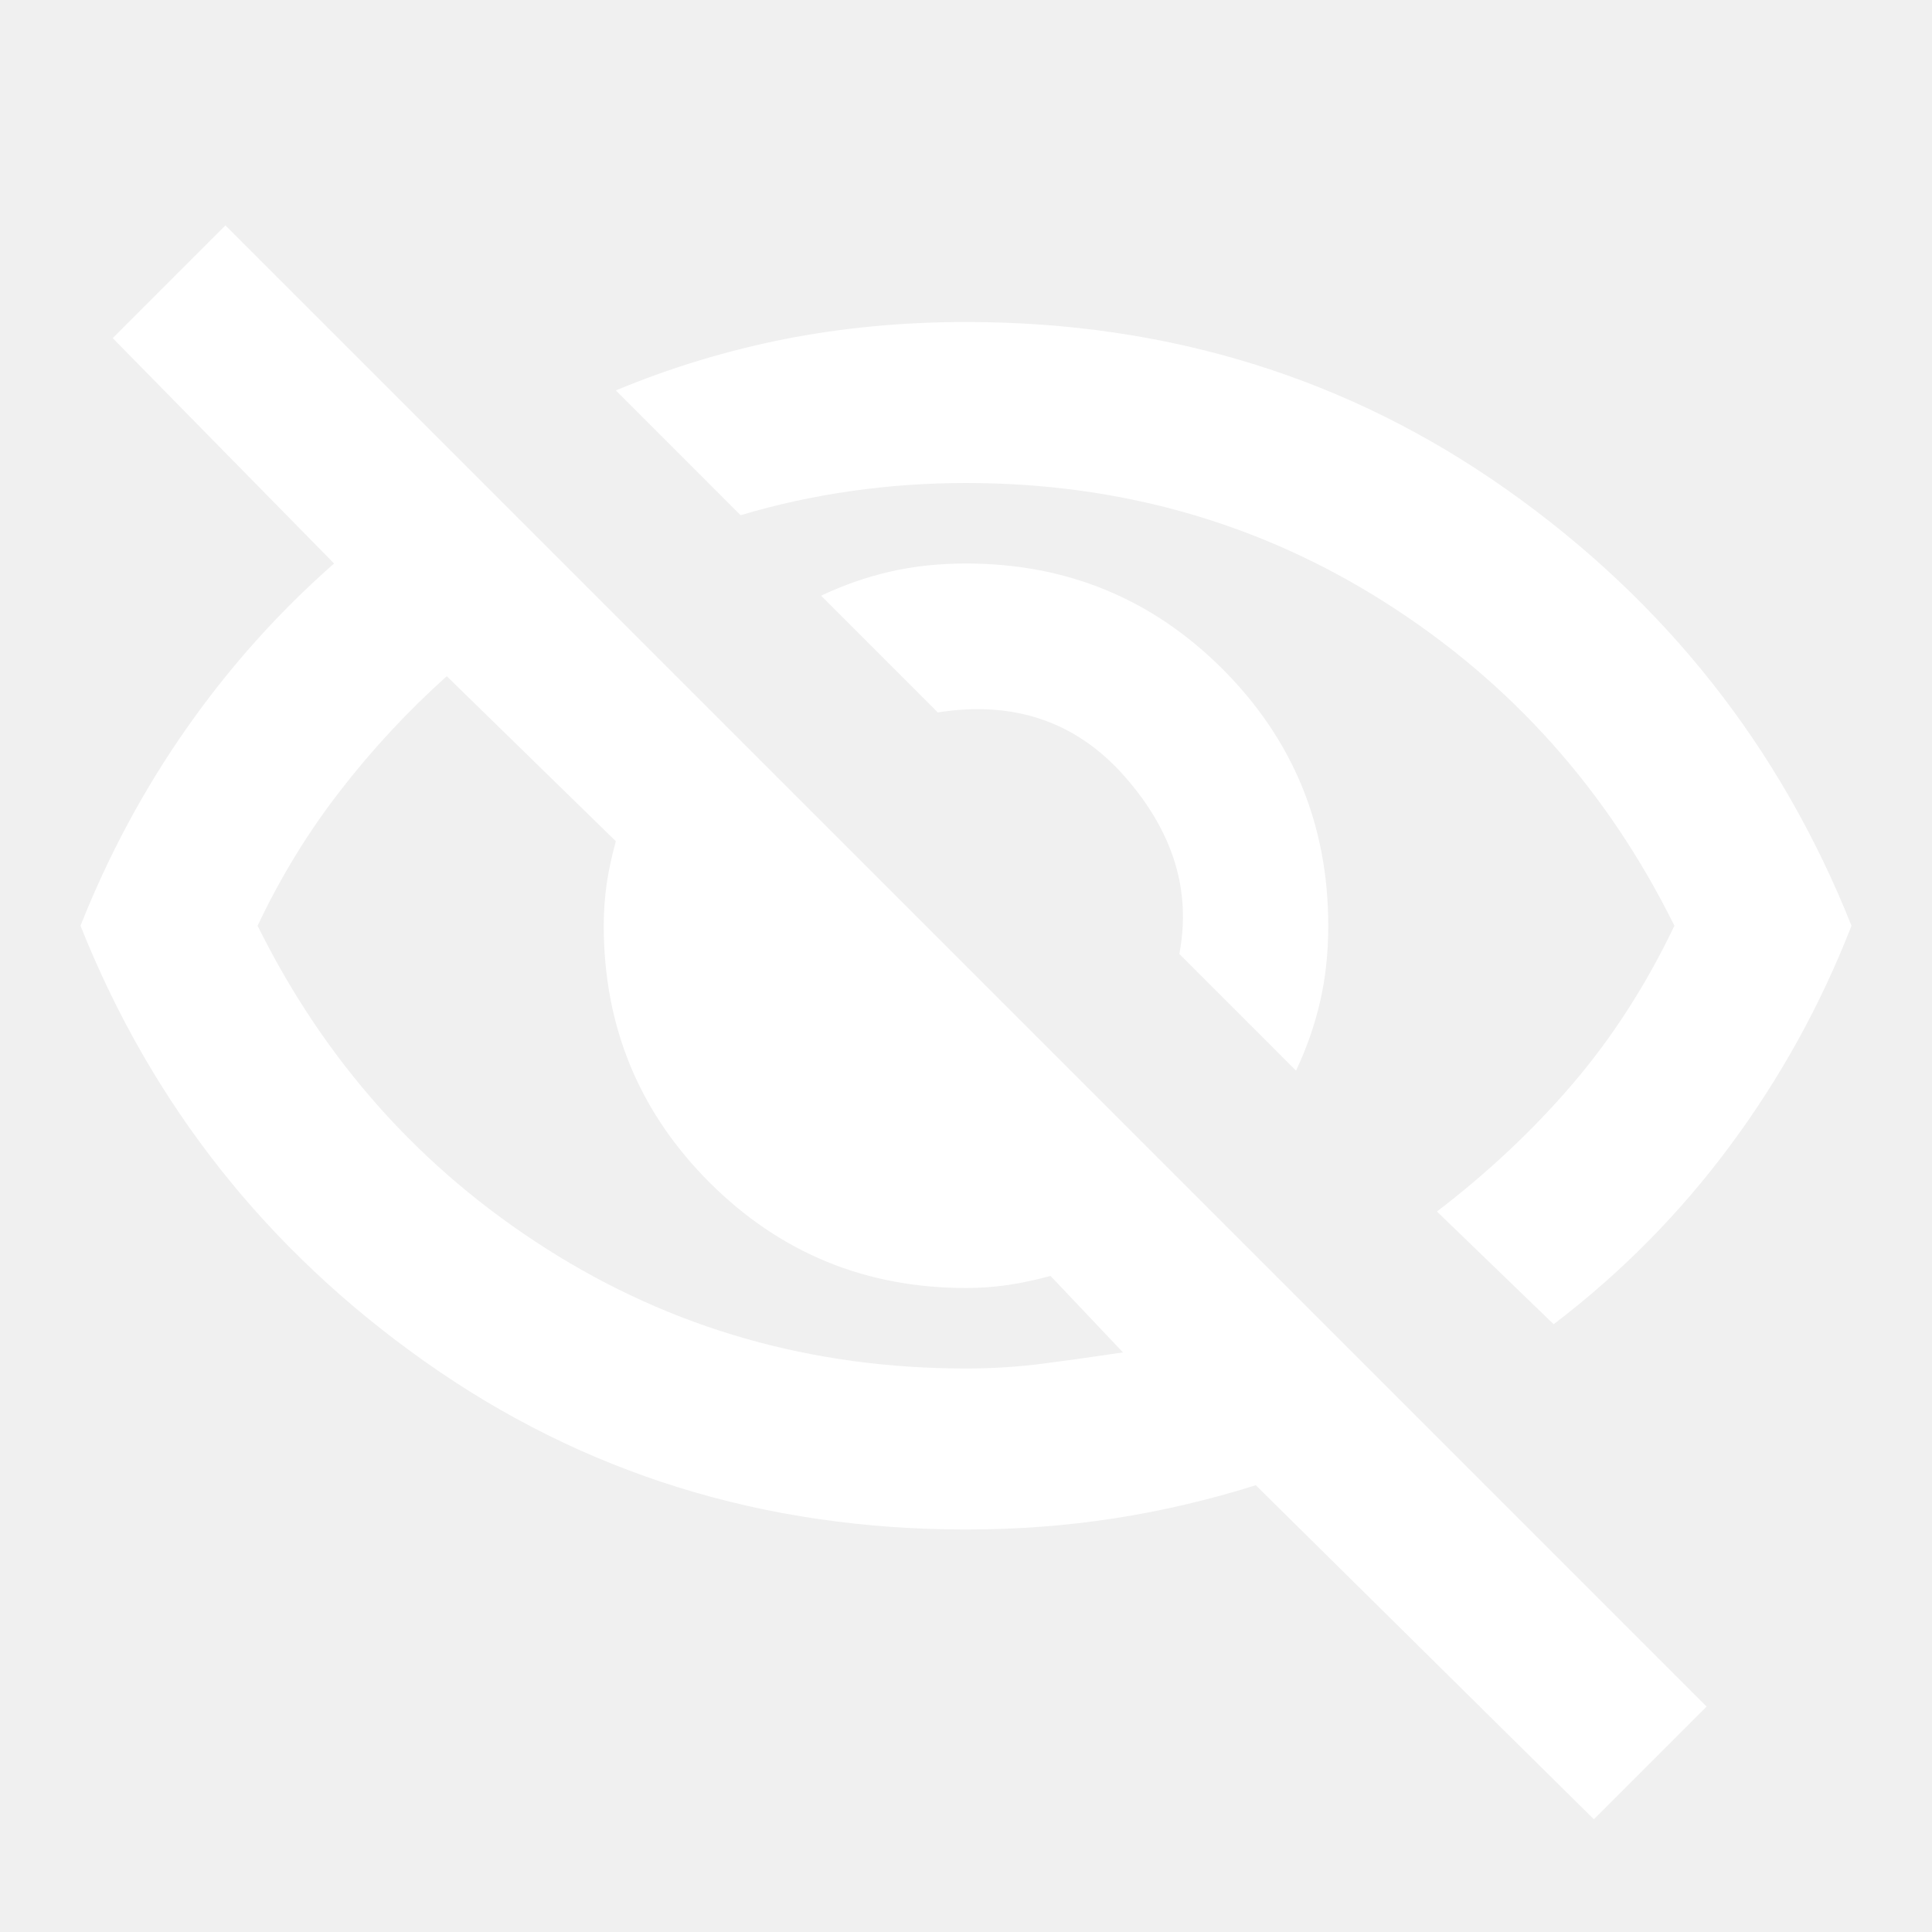
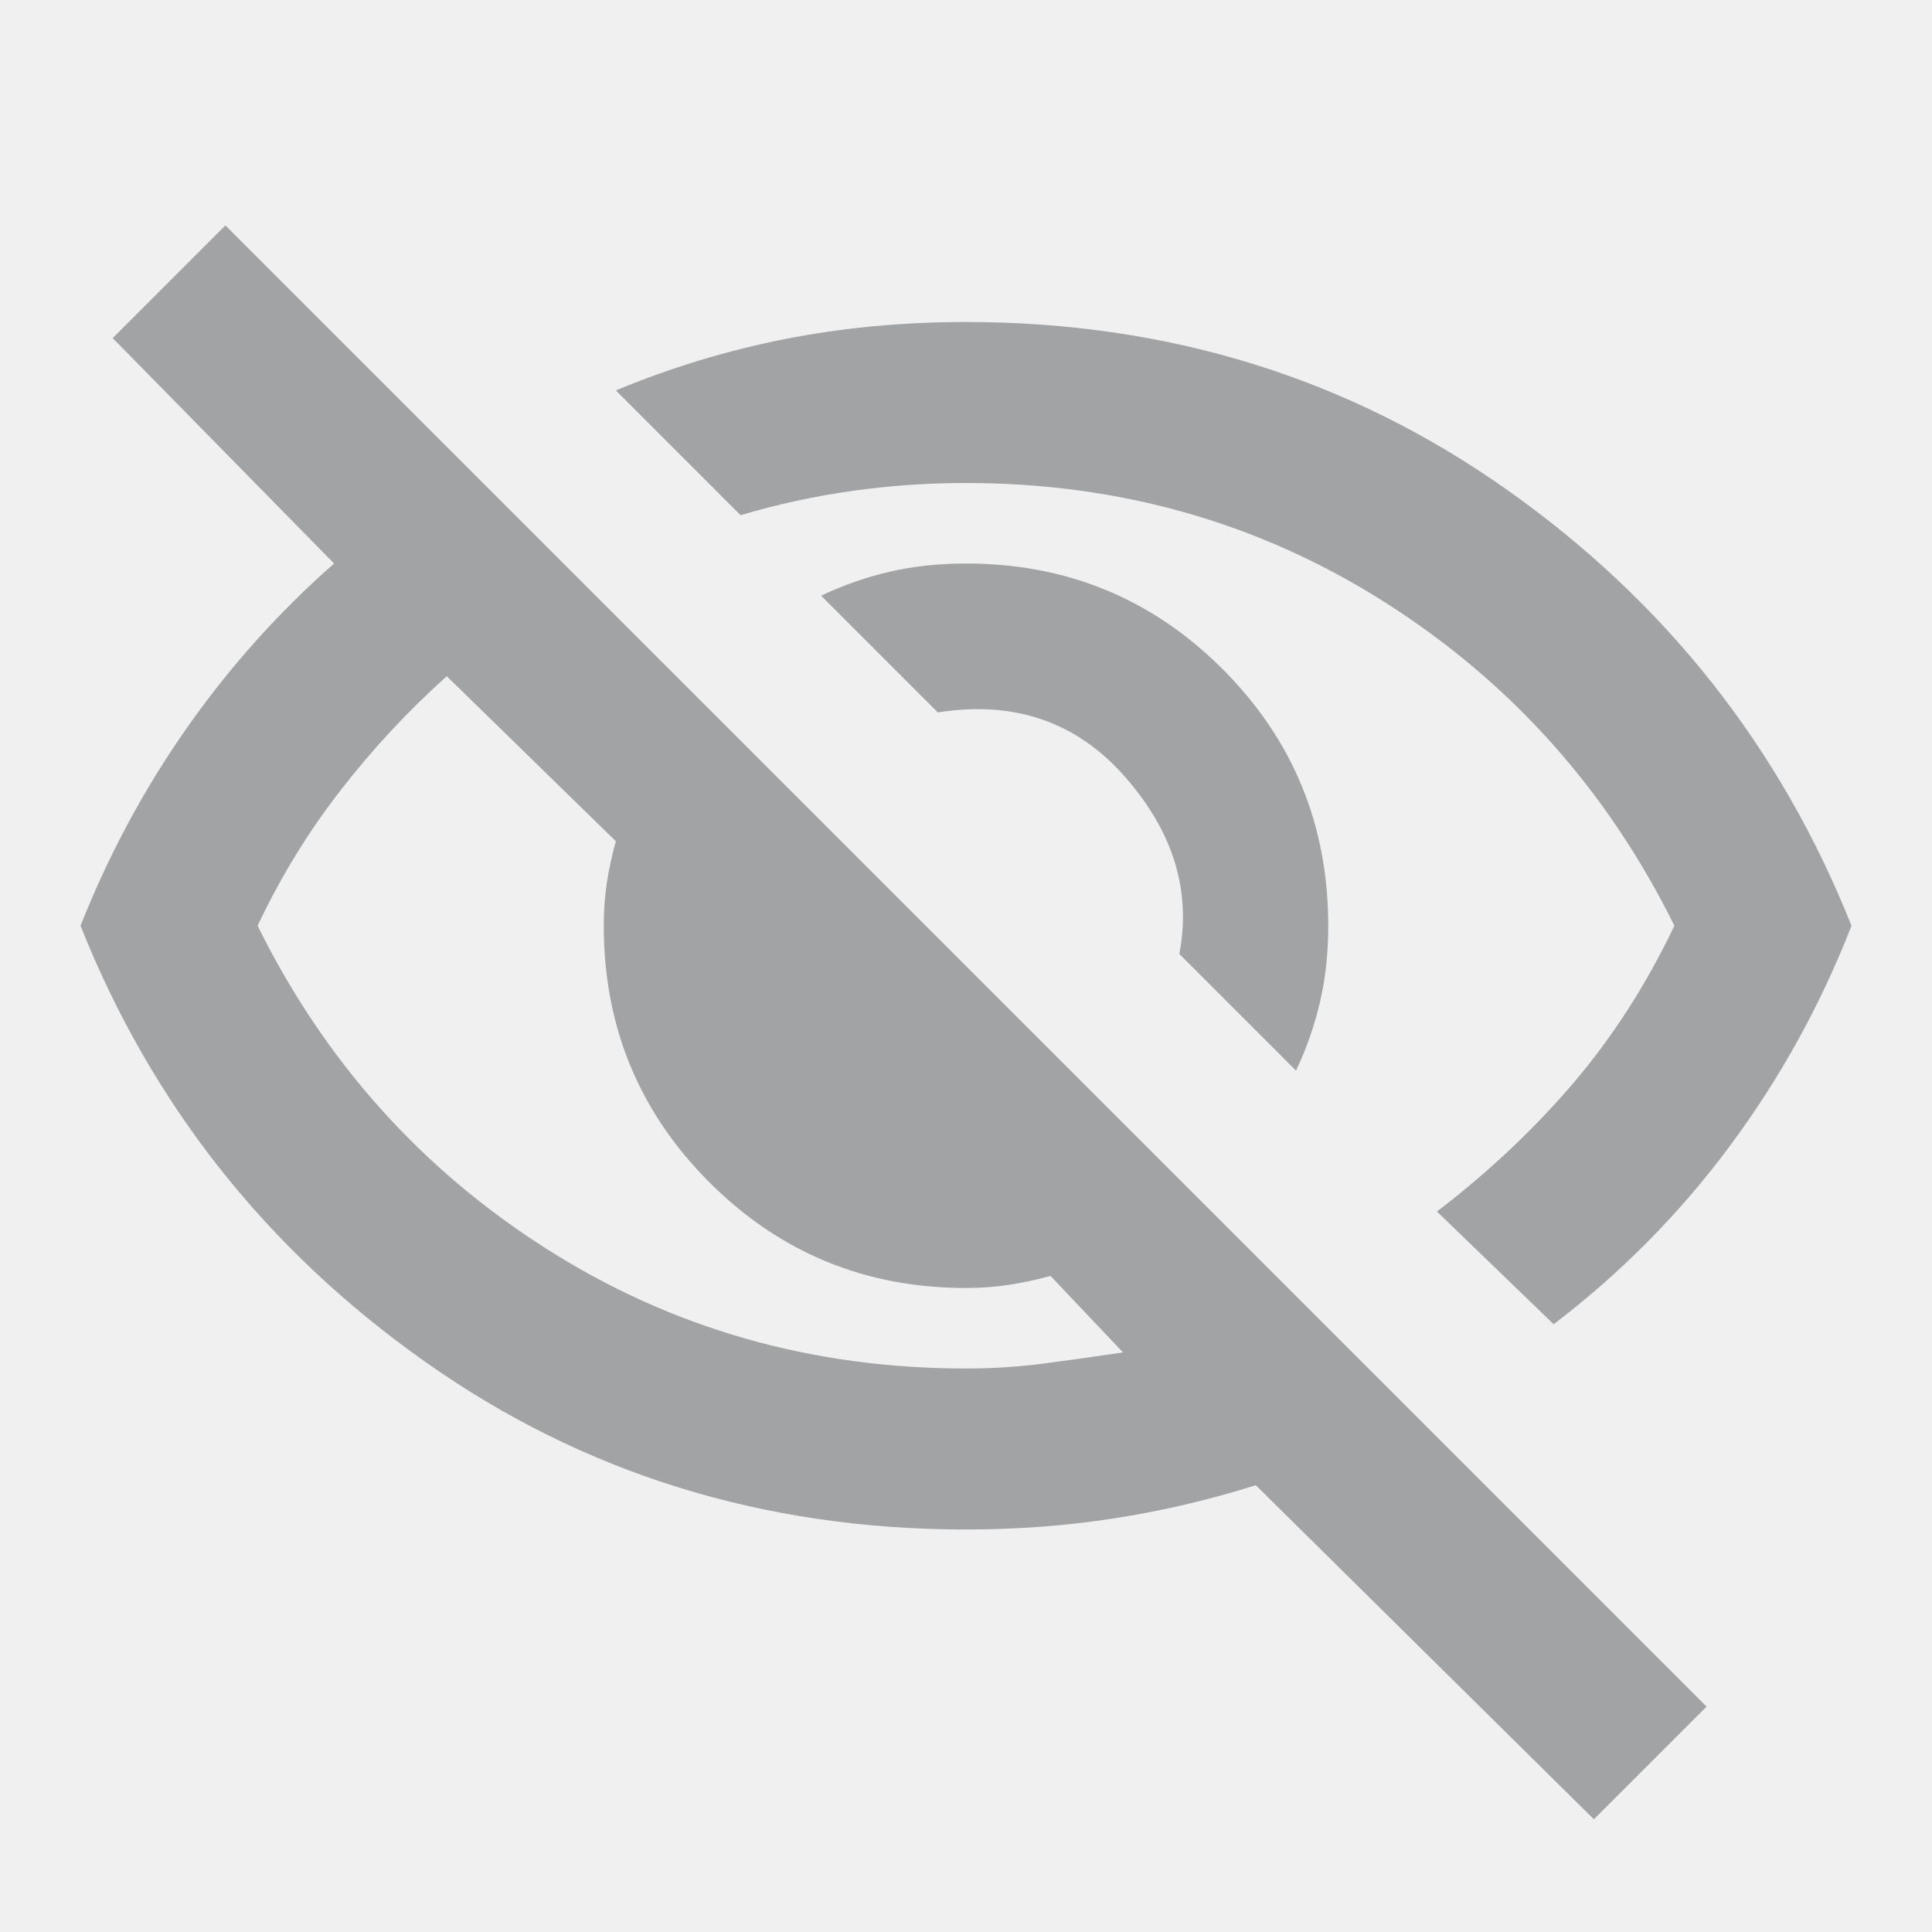
<svg xmlns="http://www.w3.org/2000/svg" width="24" height="24" viewBox="0 0 24 24" fill="none">
  <mask id="mask0_480_518" style="mask-type:alpha" maskUnits="userSpaceOnUse" x="0" y="0" width="24" height="24">
-     <rect width="24" height="24" fill="#D9D9D9" />
+     <rect width="24" height="24" fill="#A1A3A5" />
  </mask>
  <g mask="url(#mask0_480_518)">
-     <path d="M16.1 13.3L14.65 11.85C14.8 11.066 14.575 10.333 13.975 9.65C13.375 8.966 12.6 8.7 11.65 8.85L10.2 7.4C10.483 7.266 10.771 7.166 11.062 7.1C11.354 7.033 11.667 7 12 7C13.25 7 14.312 7.437 15.188 8.312C16.062 9.187 16.5 10.25 16.5 11.5C16.5 11.833 16.467 12.146 16.4 12.437C16.333 12.729 16.233 13.017 16.1 13.3ZM19.3 16.45L17.85 15.05C18.483 14.566 19.046 14.037 19.538 13.462C20.029 12.887 20.45 12.233 20.8 11.5C19.967 9.816 18.771 8.479 17.212 7.487C15.654 6.496 13.917 6 12 6C11.517 6 11.042 6.033 10.575 6.1C10.108 6.166 9.65 6.266 9.2 6.4L7.65 4.85C8.333 4.566 9.033 4.354 9.75 4.212C10.467 4.071 11.217 4 12 4C14.517 4 16.758 4.696 18.725 6.087C20.692 7.479 22.117 9.283 23 11.5C22.617 12.483 22.113 13.396 21.488 14.237C20.863 15.079 20.133 15.816 19.3 16.45ZM19.8 22.6L15.6 18.45C15.017 18.633 14.429 18.771 13.838 18.862C13.246 18.954 12.633 19 12 19C9.483 19 7.242 18.304 5.275 16.912C3.308 15.521 1.883 13.716 1 11.5C1.35 10.617 1.792 9.796 2.325 9.037C2.858 8.279 3.467 7.6 4.15 7L1.4 4.2L2.8 2.8L21.2 21.2L19.8 22.6ZM5.55 8.4C5.067 8.833 4.625 9.308 4.225 9.825C3.825 10.341 3.483 10.9 3.2 11.5C4.033 13.183 5.229 14.521 6.787 15.512C8.346 16.504 10.083 17 12 17C12.333 17 12.658 16.979 12.975 16.937C13.292 16.896 13.617 16.85 13.95 16.8L13.05 15.85C12.867 15.9 12.692 15.937 12.525 15.962C12.358 15.987 12.183 16 12 16C10.75 16 9.688 15.562 8.812 14.687C7.938 13.812 7.5 12.75 7.5 11.5C7.5 11.316 7.513 11.142 7.537 10.975C7.562 10.808 7.6 10.633 7.65 10.45L5.55 8.4Z" fill="white" />
+     <path d="M16.1 13.3L14.65 11.85C14.8 11.066 14.575 10.333 13.975 9.65C13.375 8.966 12.6 8.7 11.65 8.85L10.2 7.4C10.483 7.266 10.771 7.166 11.062 7.1C11.354 7.033 11.667 7 12 7C13.25 7 14.312 7.437 15.188 8.312C16.062 9.187 16.5 10.25 16.5 11.5C16.5 11.833 16.467 12.146 16.4 12.437C16.333 12.729 16.233 13.017 16.1 13.3ZM19.3 16.45L17.85 15.05C18.483 14.566 19.046 14.037 19.538 13.462C20.029 12.887 20.45 12.233 20.8 11.5C19.967 9.816 18.771 8.479 17.212 7.487C15.654 6.496 13.917 6 12 6C11.517 6 11.042 6.033 10.575 6.1C10.108 6.166 9.65 6.266 9.2 6.4L7.65 4.85C8.333 4.566 9.033 4.354 9.75 4.212C10.467 4.071 11.217 4 12 4C14.517 4 16.758 4.696 18.725 6.087C20.692 7.479 22.117 9.283 23 11.5C22.617 12.483 22.113 13.396 21.488 14.237C20.863 15.079 20.133 15.816 19.3 16.45ZM19.8 22.6L15.6 18.45C15.017 18.633 14.429 18.771 13.838 18.862C13.246 18.954 12.633 19 12 19C9.483 19 7.242 18.304 5.275 16.912C3.308 15.521 1.883 13.716 1 11.5C1.35 10.617 1.792 9.796 2.325 9.037C2.858 8.279 3.467 7.6 4.15 7L1.4 4.2L2.8 2.8L21.2 21.2L19.8 22.6ZM5.55 8.4C5.067 8.833 4.625 9.308 4.225 9.825C3.825 10.341 3.483 10.9 3.2 11.5C4.033 13.183 5.229 14.521 6.787 15.512C8.346 16.504 10.083 17 12 17C12.333 17 12.658 16.979 12.975 16.937C13.292 16.896 13.617 16.85 13.95 16.8L13.05 15.85C12.867 15.9 12.692 15.937 12.525 15.962C12.358 15.987 12.183 16 12 16C10.75 16 9.688 15.562 8.812 14.687C7.938 13.812 7.5 12.75 7.5 11.5C7.5 11.316 7.513 11.142 7.537 10.975C7.562 10.808 7.6 10.633 7.65 10.45L5.55 8.4Z" fill="#A1A3A5" />
  </g>
</svg>
